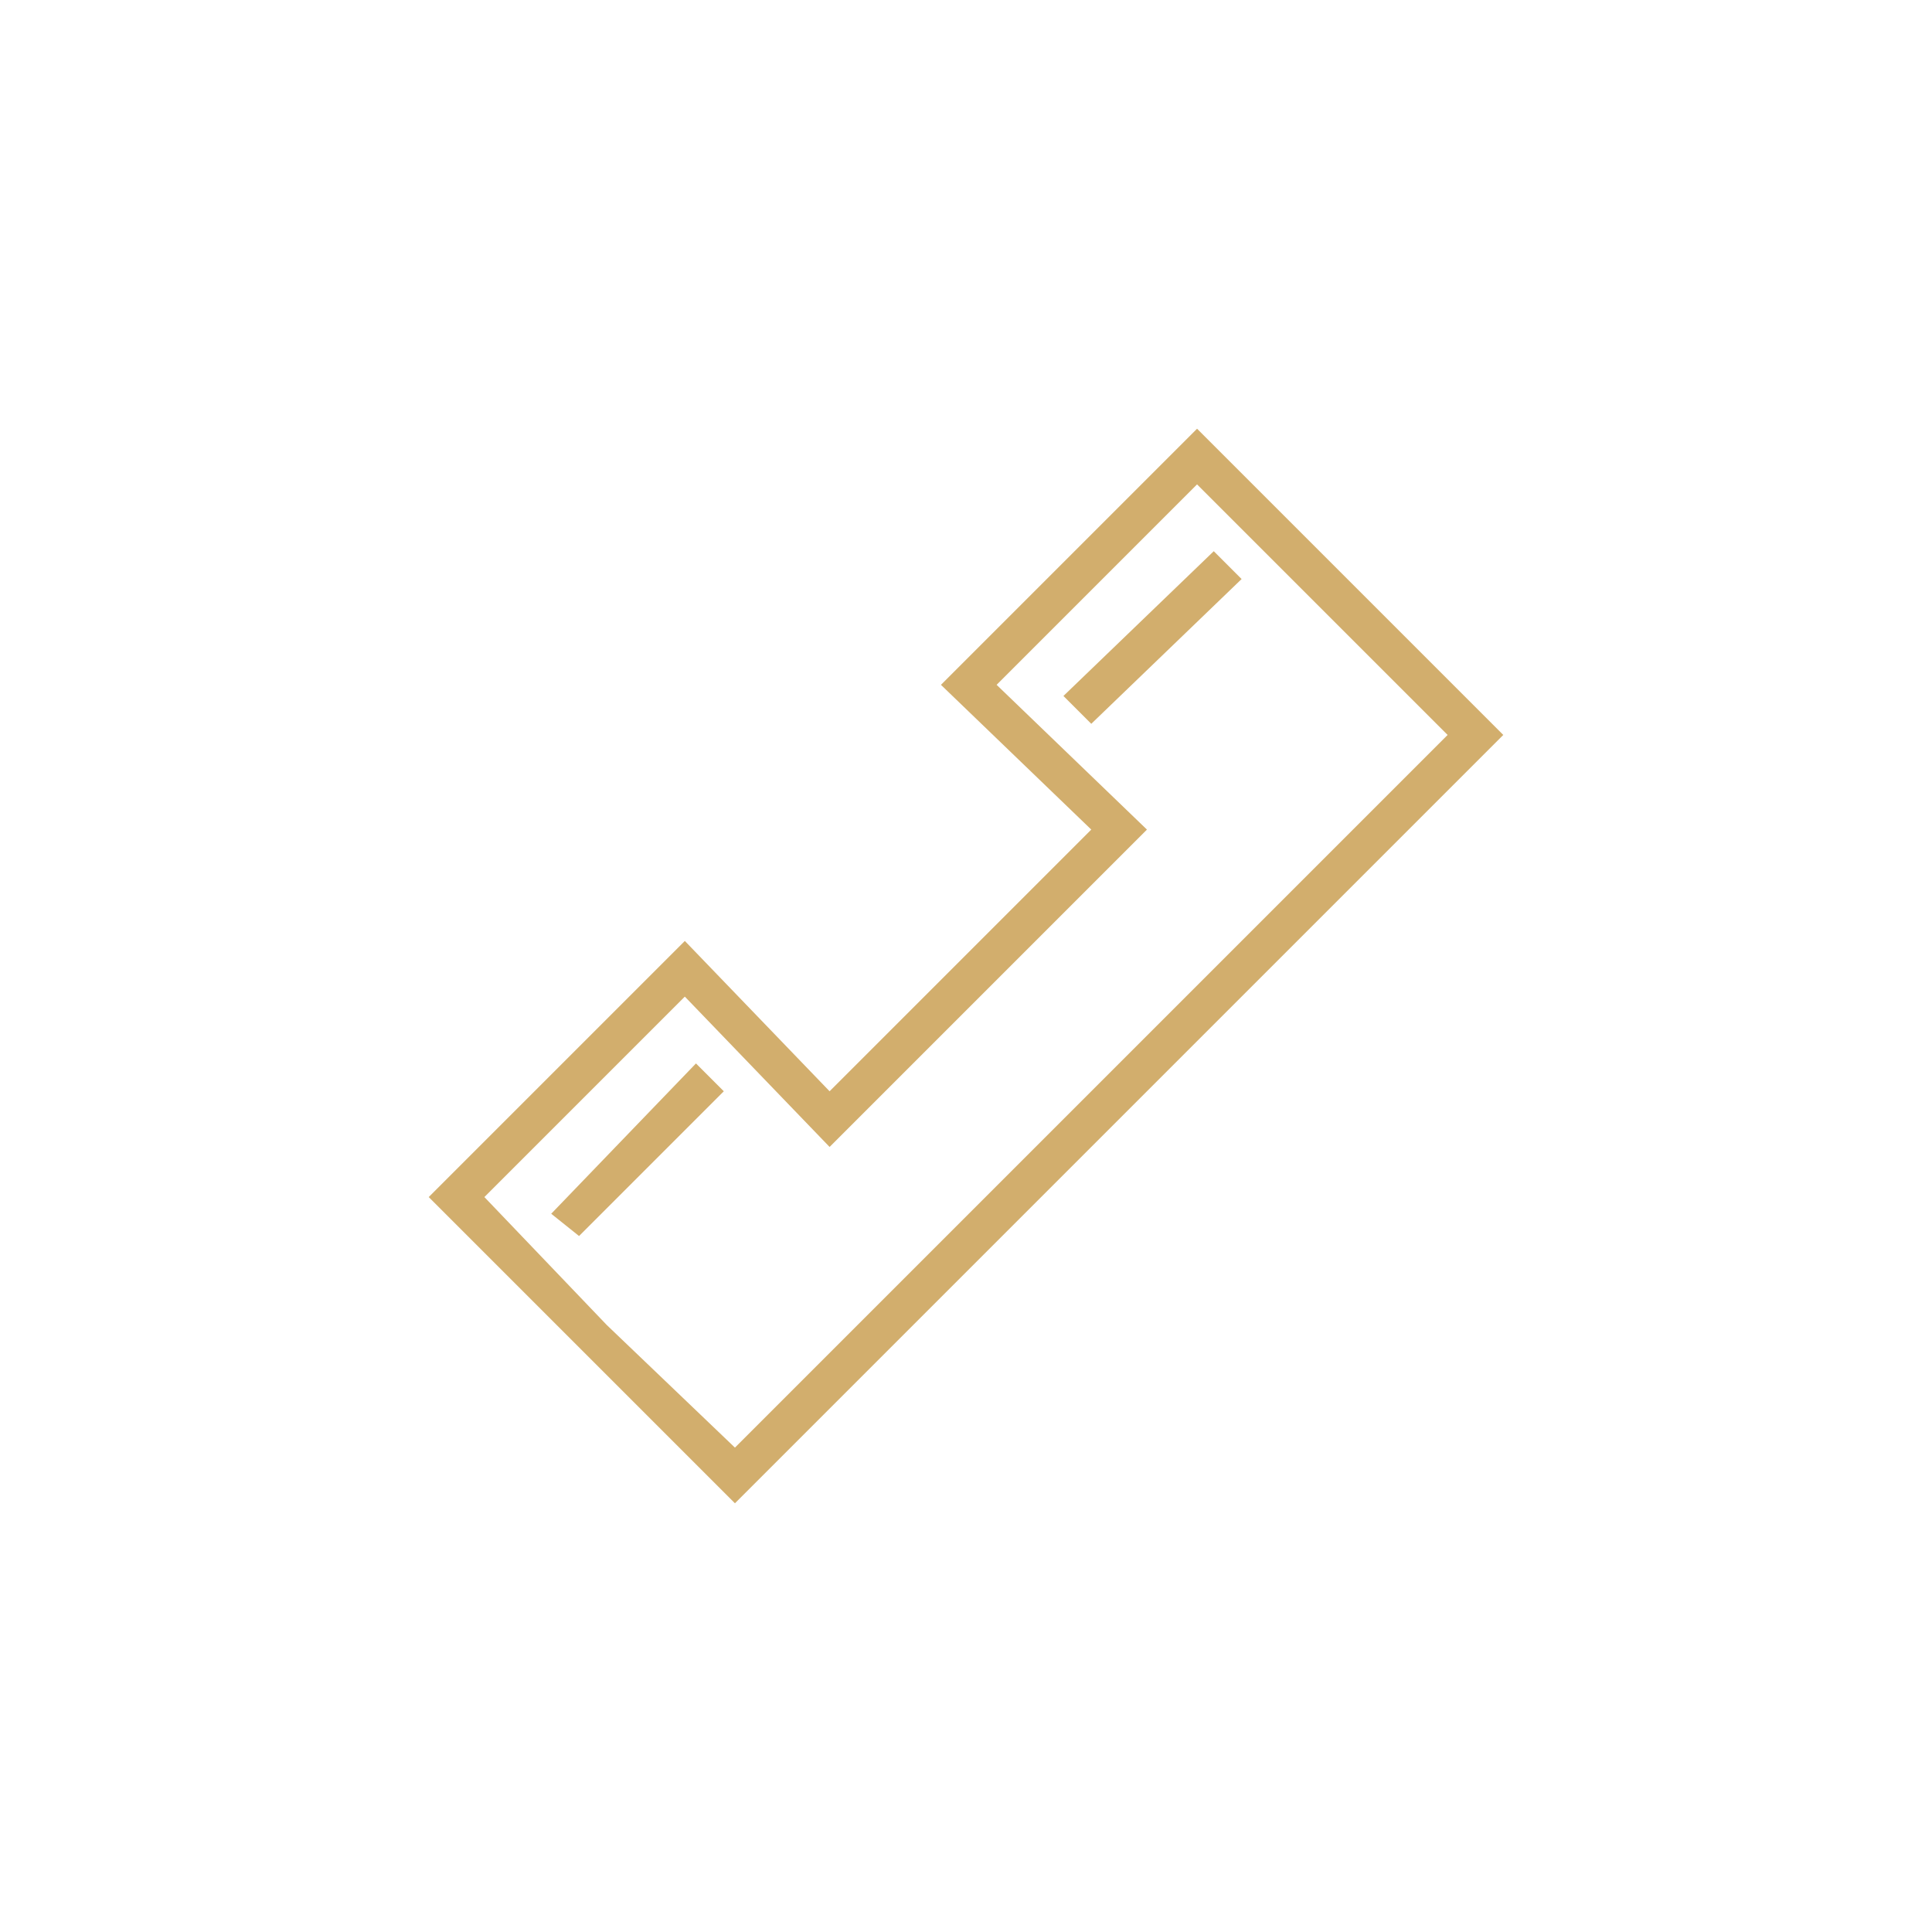
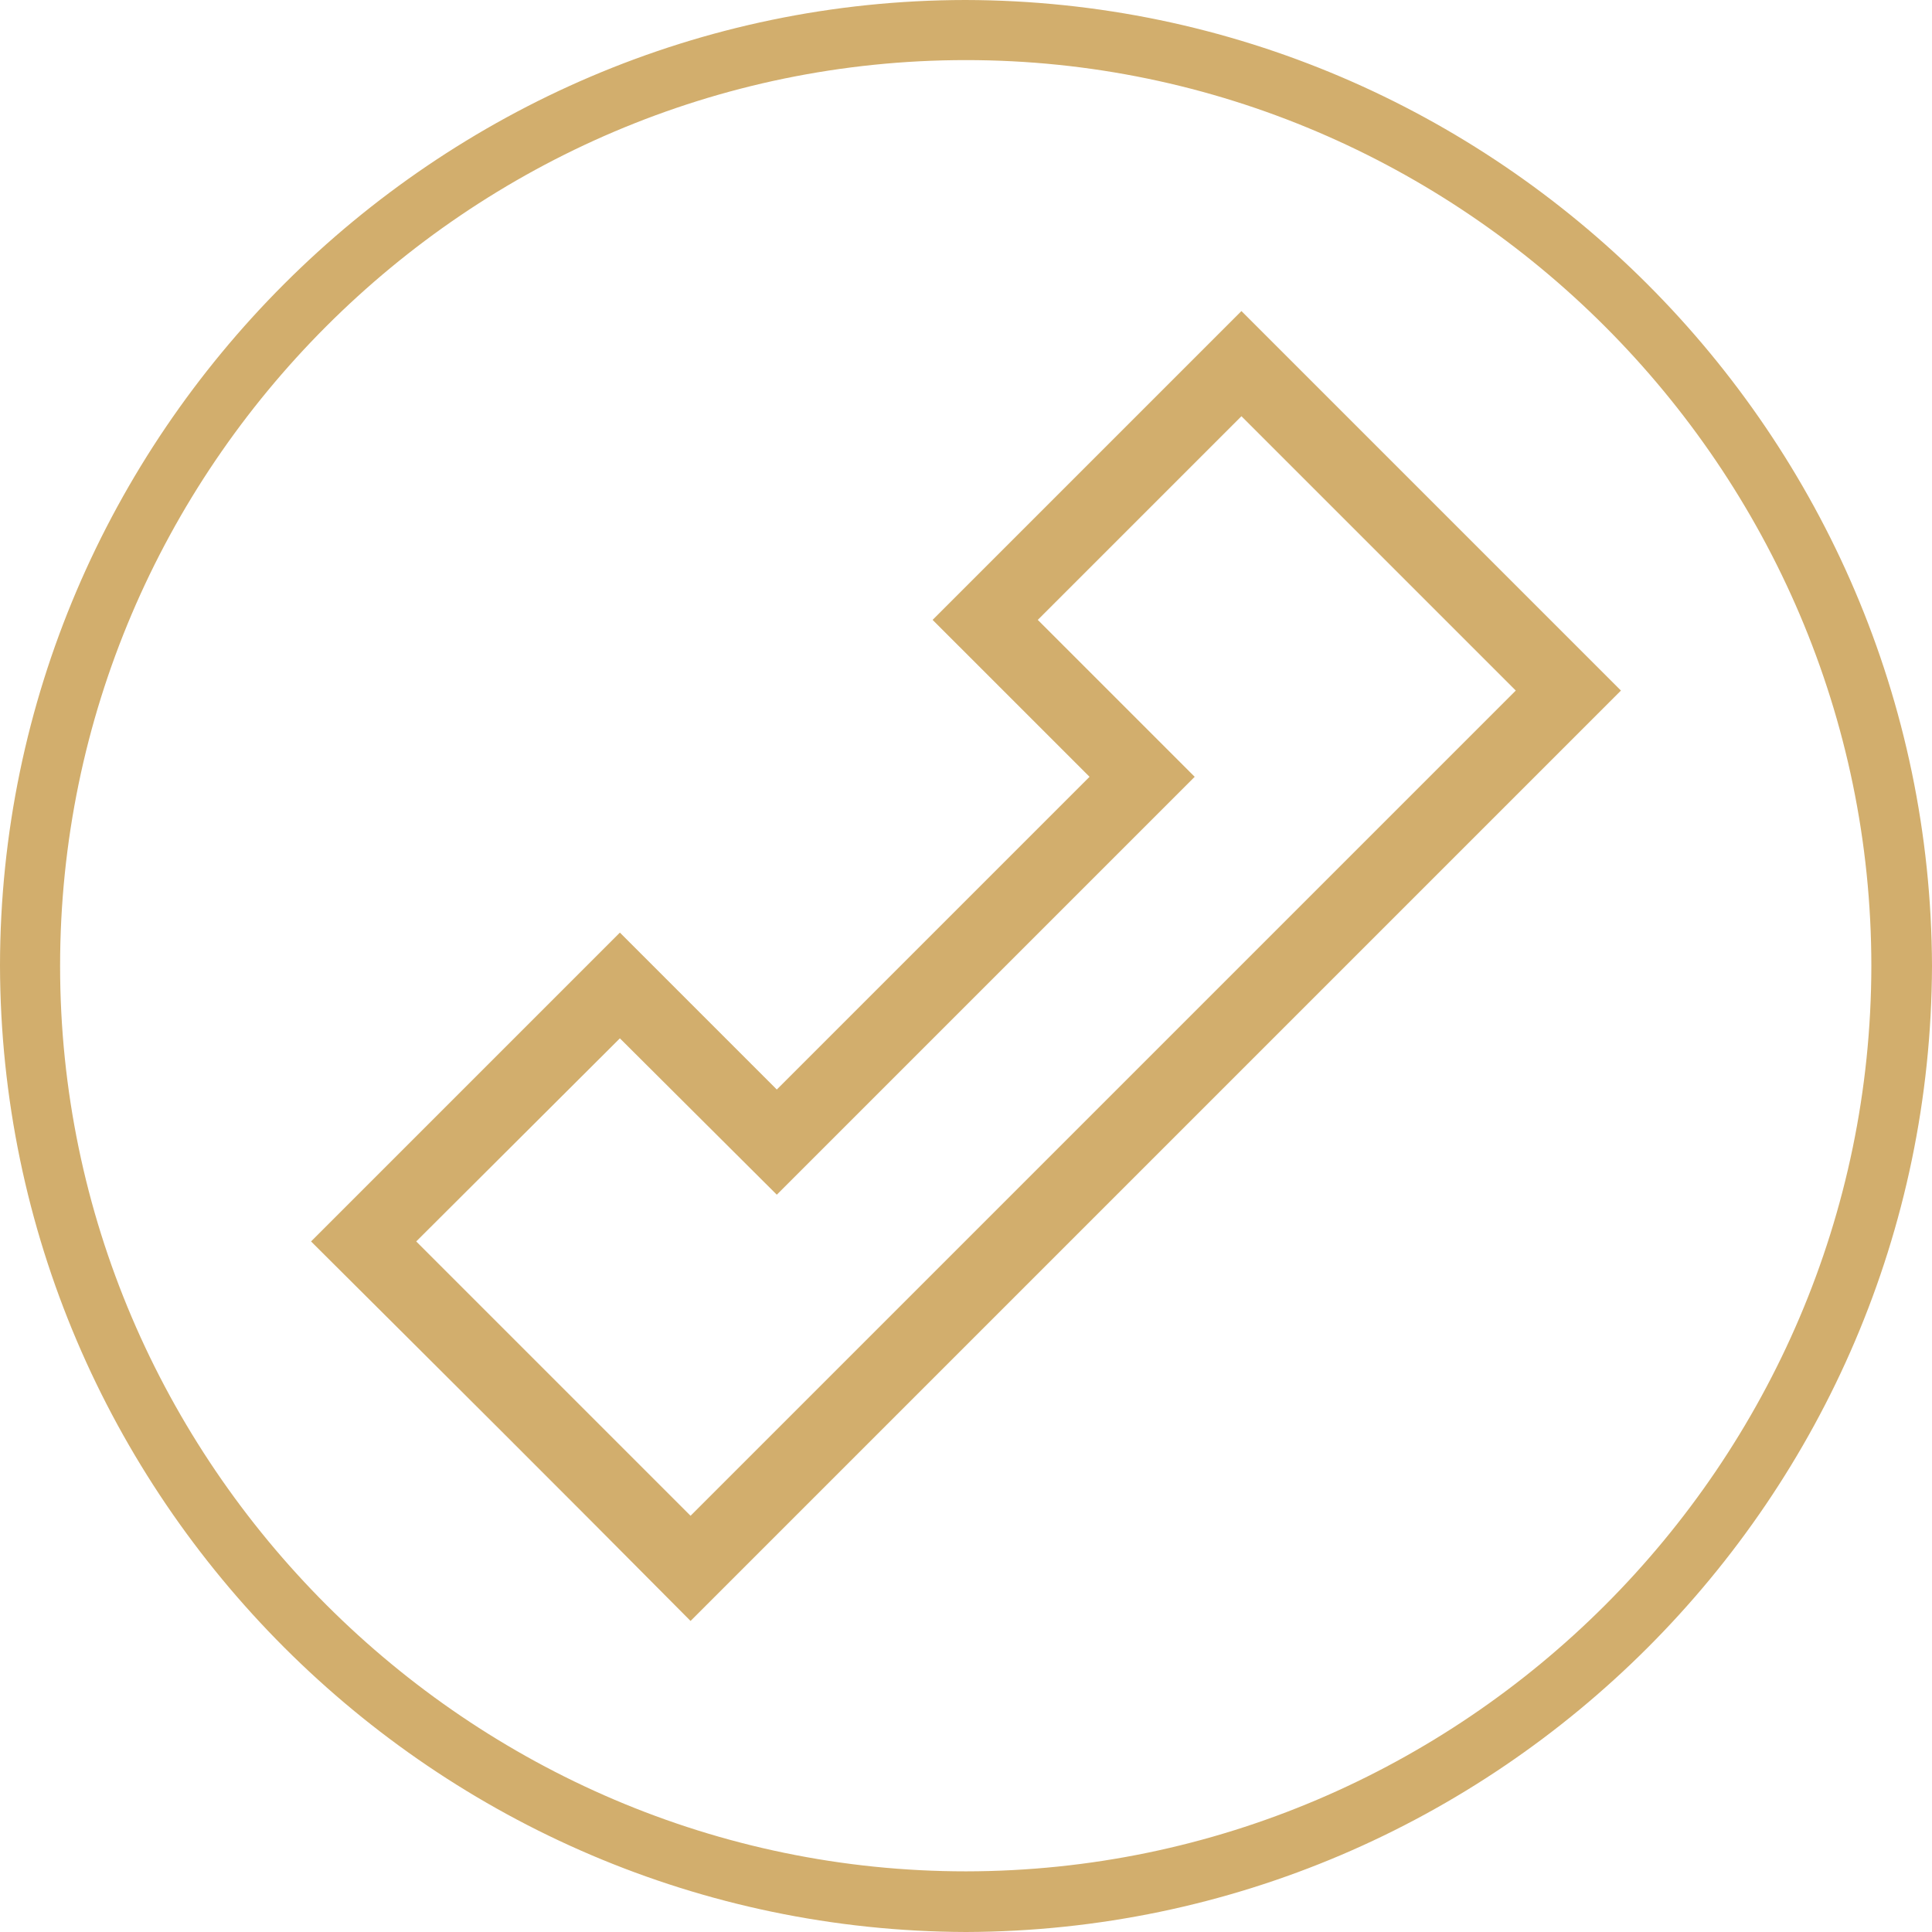
- <svg xmlns="http://www.w3.org/2000/svg" xml:space="preserve" width="0.347in" height="0.347in" version="1.1" style="shape-rendering:geometricPrecision; text-rendering:geometricPrecision; image-rendering:optimizeQuality; fill-rule:evenodd; clip-rule:evenodd" viewBox="0 0 347 347">
+ <svg xmlns="http://www.w3.org/2000/svg" xml:space="preserve" width="0.347in" height="0.347in" version="1.1" style="shape-rendering:geometricPrecision; text-rendering:geometricPrecision; image-rendering:optimizeQuality; fill-rule:evenodd; clip-rule:evenodd" viewBox="0 0 3472 3472">
  <defs>
    <style type="text/css">
   
-     .fil1 {fill:none}
    .fil0 {fill:#D2AE6D}
   
  </style>
  </defs>
  <g id="Layer_x0020_1">
-     <g id="_1970744754512">
-       <path class="fil0" d="M260 132l-45 -45 -36 36 27 26 -57 57 -26 -27 -36 36 22 23 23 22 128 -128zm-130 64l-5 -5 -26 27 5 4 26 -26zm93 -92l-5 -5 -27 26 5 5 27 -26zm47 28l-55 -55 -46 46 27 26 -47 47 -26 -27 -46 46c18,18 37,37 55,55l138 -138z" />
-       <rect class="fil1" width="347" height="347" />
-     </g>
+     <path class="fil0" d="M0 1735c2,956 782,1734 1736,1737 955,-3 1733,-781 1736,-1736 -3,-954 -781,-1734 -1737,-1736 -953,1 -1734,782 -1735,1735zm1114 131l-366 365 493 493 1483 -1483 -493 -493 -366 366 282 282 -751 751 -282 -281zm0 -190l-555 555c259,258 424,422 682,682l1672 -1672 -682 -682 -555 555 282 282 -562 562 -282 -282zm2249 60c-1,895 -733,1626 -1627,1627 -894,0 -1628,-734 -1628,-1627 0,-895 733,-1628 1628,-1628 893,0 1627,734 1627,1628z" />
  </g>
</svg>
